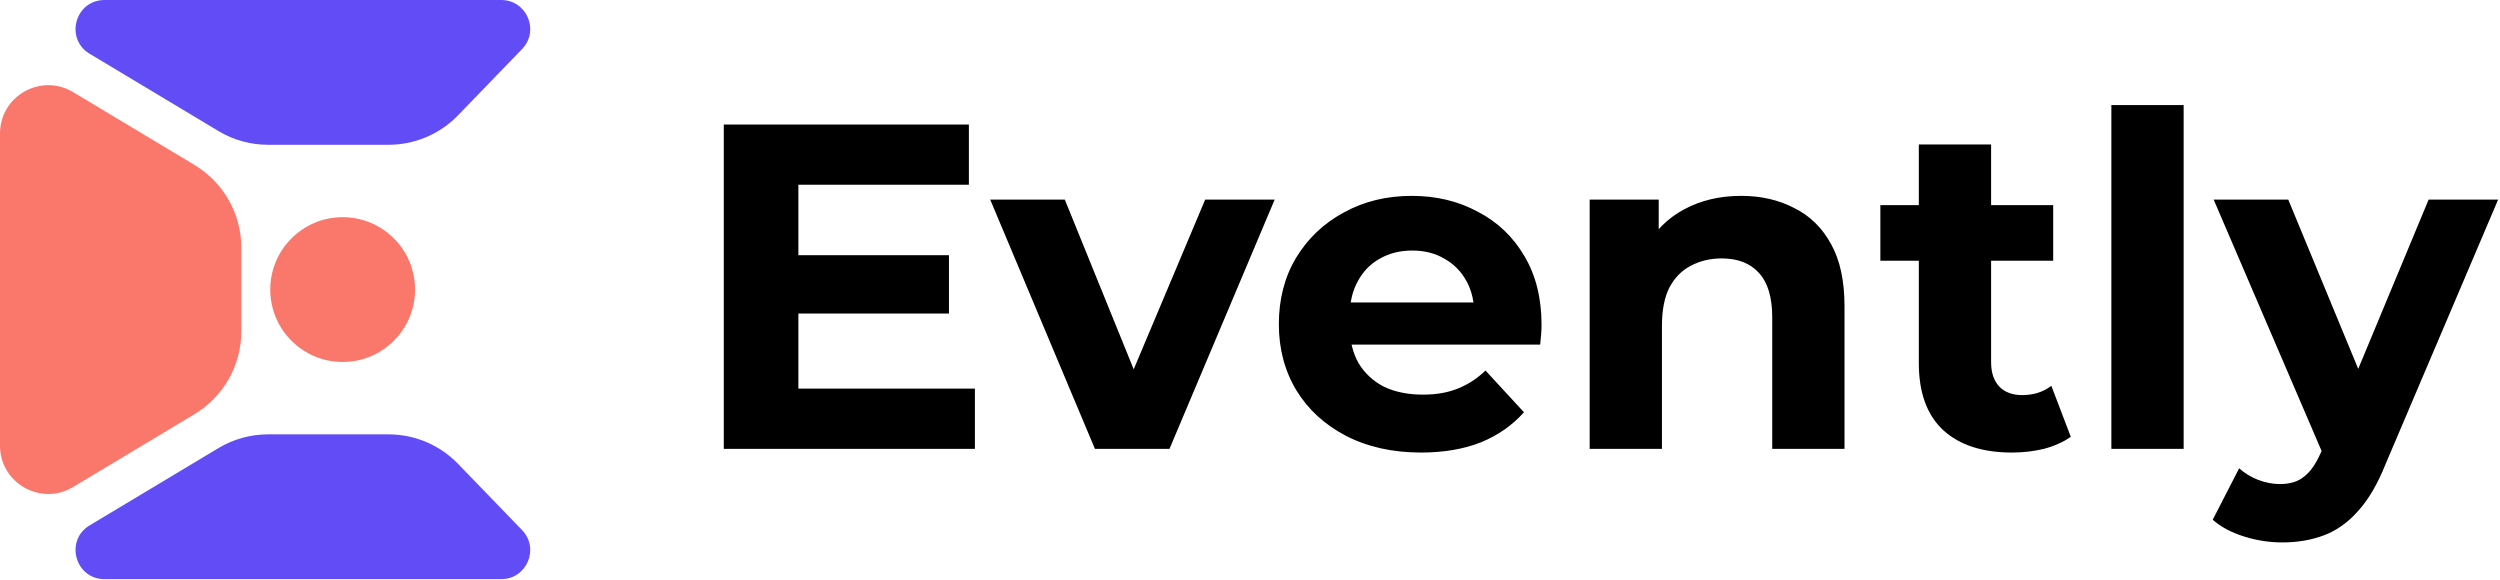
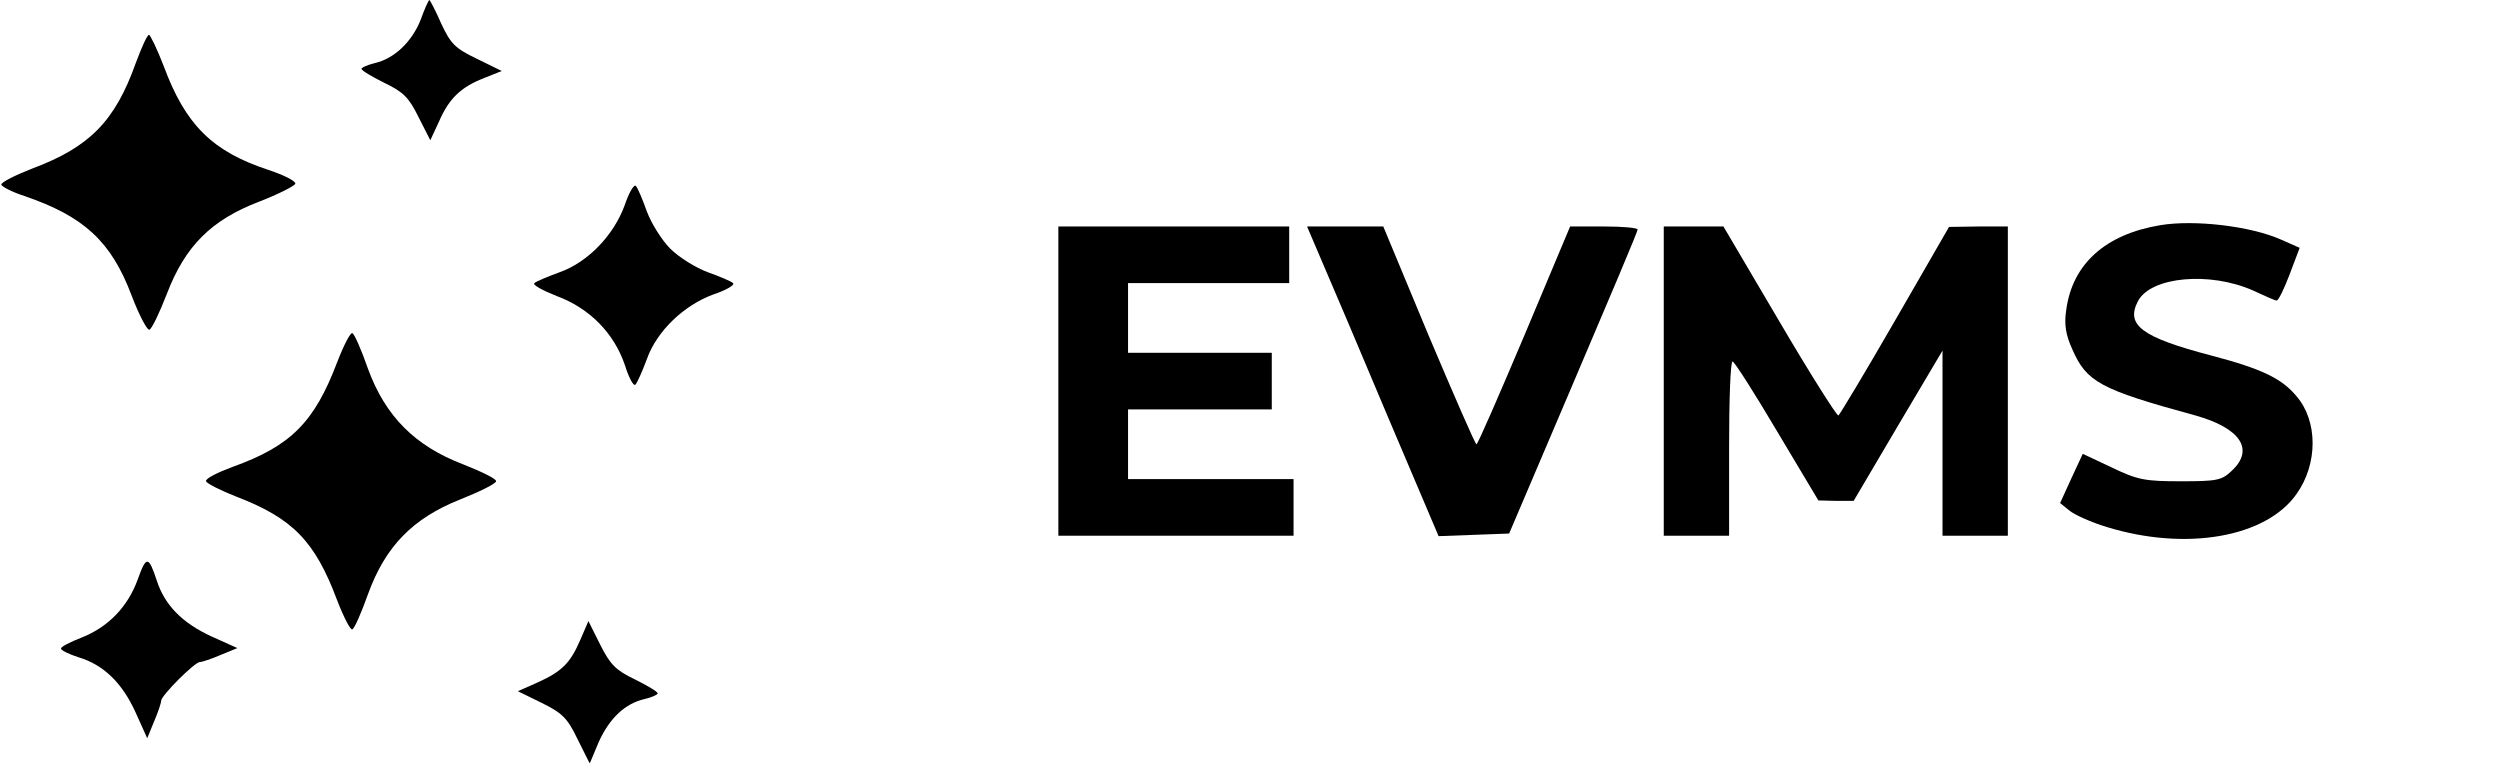
- <svg xmlns="http://www.w3.org/2000/svg" width="518" height="120" viewBox="0 0 518 120" fill="none">
-   <path d="M-3.08811e-06 27.662C-1.72904e-06 19.889 8.48 15.088 15.145 19.087L40.29 34.174C46.314 37.788 50 44.299 50 51.324L50 68.676C50 75.701 46.314 82.212 40.29 85.826L15.145 100.913C8.48 104.912 -1.57555e-05 100.111 -1.43965e-05 92.338L-3.08811e-06 27.662Z" fill="#FA776C" />
-   <path d="M103.855 -3.00576e-06C109.151 -1.88027e-06 111.85 6.362 108.169 10.17L94.896 23.9C91.128 27.799 85.938 30 80.516 30L55.54 30C51.915 30 48.358 29.015 45.25 27.15L18.575 11.145C13.357 8.014 15.577 -2.17645e-05 21.662 -2.04714e-05L103.855 -3.00576e-06Z" fill="#624CF5" />
-   <path d="M103.855 120C109.151 120 111.85 113.638 108.169 109.83L94.896 96.1C91.128 92.201 85.938 90 80.516 90L55.54 90C51.915 90 48.358 90.985 45.25 92.85L18.575 108.855C13.357 111.986 15.577 120 21.662 120L103.855 120Z" fill="#624CF5" />
-   <rect x="56" y="45" width="30" height="30" rx="15" fill="#FA776C" />
-   <path d="M164.272 52.872H196.624V64.968H164.272V52.872ZM165.424 80.52H202V93H149.968V25.8H200.752V38.28H165.424V80.52ZM226.866 93L205.169 41.352H220.626L238.674 85.8H230.994L249.714 41.352H264.114L242.322 93H226.866ZM294.45 93.768C288.562 93.768 283.378 92.616 278.898 90.312C274.482 88.008 271.058 84.872 268.626 80.904C266.194 76.872 264.978 72.296 264.978 67.176C264.978 61.992 266.162 57.416 268.53 53.448C270.962 49.416 274.258 46.28 278.418 44.04C282.578 41.736 287.282 40.584 292.53 40.584C297.586 40.584 302.13 41.672 306.162 43.848C310.258 45.96 313.49 49.032 315.858 53.064C318.226 57.032 319.41 61.8 319.41 67.368C319.41 67.944 319.378 68.616 319.314 69.384C319.25 70.088 319.186 70.76 319.122 71.4H277.17V62.664H311.25L305.49 65.256C305.49 62.568 304.946 60.232 303.858 58.248C302.77 56.264 301.266 54.728 299.346 53.64C297.426 52.488 295.186 51.912 292.626 51.912C290.066 51.912 287.794 52.488 285.81 53.64C283.89 54.728 282.386 56.296 281.298 58.344C280.21 60.328 279.666 62.696 279.666 65.448V67.752C279.666 70.568 280.274 73.064 281.49 75.24C282.77 77.352 284.53 78.984 286.77 80.136C289.074 81.224 291.762 81.768 294.834 81.768C297.586 81.768 299.986 81.352 302.034 80.52C304.146 79.688 306.066 78.44 307.794 76.776L315.762 85.416C313.394 88.104 310.418 90.184 306.834 91.656C303.25 93.064 299.122 93.768 294.45 93.768ZM360.773 40.584C364.869 40.584 368.517 41.416 371.717 43.08C374.981 44.68 377.541 47.176 379.397 50.568C381.253 53.896 382.181 58.184 382.181 63.432V93H367.205V65.736C367.205 61.576 366.277 58.504 364.421 56.52C362.629 54.536 360.069 53.544 356.741 53.544C354.373 53.544 352.229 54.056 350.309 55.08C348.453 56.04 346.981 57.544 345.893 59.592C344.869 61.64 344.357 64.264 344.357 67.464V93H329.381V41.352H343.685V55.656L340.997 51.336C342.853 47.88 345.509 45.224 348.965 43.368C352.421 41.512 356.357 40.584 360.773 40.584ZM416.876 93.768C410.796 93.768 406.06 92.232 402.668 89.16C399.276 86.024 397.58 81.384 397.58 75.24V29.928H412.556V75.048C412.556 77.224 413.132 78.92 414.284 80.136C415.436 81.288 417.004 81.864 418.988 81.864C421.356 81.864 423.372 81.224 425.036 79.944L429.068 90.504C427.532 91.592 425.676 92.424 423.5 93C421.388 93.512 419.18 93.768 416.876 93.768ZM389.612 54.024V42.504H425.42V54.024H389.612ZM437.475 93V21.768H452.451V93H437.475ZM472.878 112.392C470.19 112.392 467.534 111.976 464.91 111.144C462.286 110.312 460.142 109.16 458.477 107.688L463.95 97.032C465.102 98.056 466.414 98.856 467.886 99.432C469.422 100.008 470.926 100.296 472.398 100.296C474.51 100.296 476.174 99.784 477.39 98.76C478.67 97.8 479.822 96.168 480.846 93.864L483.534 87.528L484.686 85.896L503.214 41.352H517.614L494.286 96.168C492.622 100.328 490.702 103.592 488.526 105.96C486.414 108.328 484.046 109.992 481.422 110.952C478.862 111.912 476.014 112.392 472.878 112.392ZM481.71 95.016L458.669 41.352H474.126L491.982 84.552L481.71 95.016Z" fill="black" />
+ <svg xmlns="http://www.w3.org/2000/svg" version="1.0" width="574pt" height="175pt" viewBox="0 0 574 175" preserveAspectRatio="xMidYMid meet">
+   <g transform="translate(0,175) scale(0.1,-0.1)" fill="#000000" stroke="none">
+     <path d="M966 1705 c-20 -51 -61 -90 -106 -100 -16 -4 -30 -10 -30 -13 0 -4 24 -18 52 -32 44 -21 57 -34 79 -79 l27 -53 20 43 c23 53 50 79 104 100 l40 16 -57 28 c-50 24 -60 34 -82 81 -13 30 -26 54 -27 54 -2 0 -11 -20 -20 -45z" />
+     <path d="M312 1606 c-48 -135 -107 -194 -238 -243 -41 -16 -72 -32 -71 -37 2 -5 25 -17 53 -26 137 -47 199 -104 246 -228 17 -45 36 -81 41 -79 5 1 23 38 40 82 42 110 102 170 212 212 44 17 81 36 83 41 2 6 -26 20 -62 32 -128 42 -190 103 -240 238 -15 39 -31 72 -34 72 -4 0 -17 -29 -30 -64z" />
+     <path d="M1434 1278 c-25 -68 -84 -130 -149 -153 -27 -10 -54 -21 -58 -25 -5 -4 19 -17 52 -30 75 -28 131 -85 156 -159 9 -29 20 -49 24 -44 4 4 16 31 26 58 23 65 85 124 153 149 30 10 50 22 45 26 -4 4 -30 15 -58 25 -27 10 -66 34 -86 54 -20 20 -44 59 -54 86 -10 28 -21 54 -25 58 -4 5 -16 -15 -26 -45z" />
+     <path d="M4960 1233 c-126 -21 -202 -89 -216 -195 -5 -33 -1 -57 14 -90 33 -75 63 -92 283 -152 103 -29 136 -78 83 -127 -23 -22 -34 -24 -117 -24 -82 0 -99 3 -159 32 l-66 31 -26 -56 -26 -57 21 -17 c12 -10 50 -27 86 -38 182 -56 366 -24 436 76 49 69 49 167 0 224 -34 41 -79 63 -197 94 -160 42 -196 70 -167 125 30 56 165 68 264 24 26 -12 50 -23 54 -23 4 -1 17 26 30 60 l23 61 -43 19 c-70 31 -198 46 -277 33z" />
+     <path d="M2430 875 l0 -355 270 0 270 0 0 65 0 65 -190 0 -190 0 0 80 0 80 165 0 165 0 0 65 0 65 -165 0 -165 0 0 80 0 80 185 0 185 0 0 65 0 65 -265 0 -265 0 0 -355z" />
+     <path d="M3036 1148 c20 -46 88 -206 151 -356 l116 -273 81 3 81 3 147 345 c81 190 148 348 148 353 0 4 -35 7 -77 7 l-78 0 -105 -250 c-58 -137 -107 -250 -110 -250 -3 0 -52 113 -110 250 l-104 250 -88 0 -87 0 35 -82z" />
+     <path d="M3820 875 l0 -355 75 0 75 0 0 200 c0 110 3 200 8 200 4 0 50 -72 102 -160 l95 -159 40 -1 41 0 102 173 102 172 0 -212 0 -213 75 0 75 0 0 355 0 355 -67 0 -68 -1 -124 -215 c-68 -118 -127 -216 -130 -218 -3 -2 -64 94 -135 215 l-129 219 -68 0 -69 0 0 -355z" />
+     <path d="M774 918 c-52 -137 -106 -192 -240 -240 -35 -13 -63 -27 -61 -33 2 -5 33 -21 69 -35 130 -50 181 -102 232 -238 15 -39 31 -70 35 -67 5 2 21 39 36 81 40 110 103 174 211 217 45 18 82 36 83 42 2 5 -33 22 -76 39 -110 42 -178 110 -218 219 -15 43 -31 80 -36 82 -4 3 -20 -28 -35 -67z" />
+     <path d="M316 419 c-23 -63 -68 -109 -129 -133 -26 -10 -47 -21 -47 -25 0 -4 18 -13 40 -20 57 -17 100 -58 131 -126 l27 -60 16 39 c9 21 16 42 16 47 0 12 77 89 89 89 5 0 26 7 47 16 l39 16 -60 27 c-67 31 -107 72 -125 128 -19 57 -24 58 -44 2z" />
+     <path d="M1332 280 c-23 -53 -42 -72 -100 -98 l-43 -19 55 -27 c47 -23 59 -35 82 -83 l28 -56 21 50 c25 55 61 88 105 98 17 4 30 10 30 13 0 4 -24 18 -52 32 -44 21 -57 34 -80 80 l-27 54 -19 -44z" />
+   </g>
</svg>
